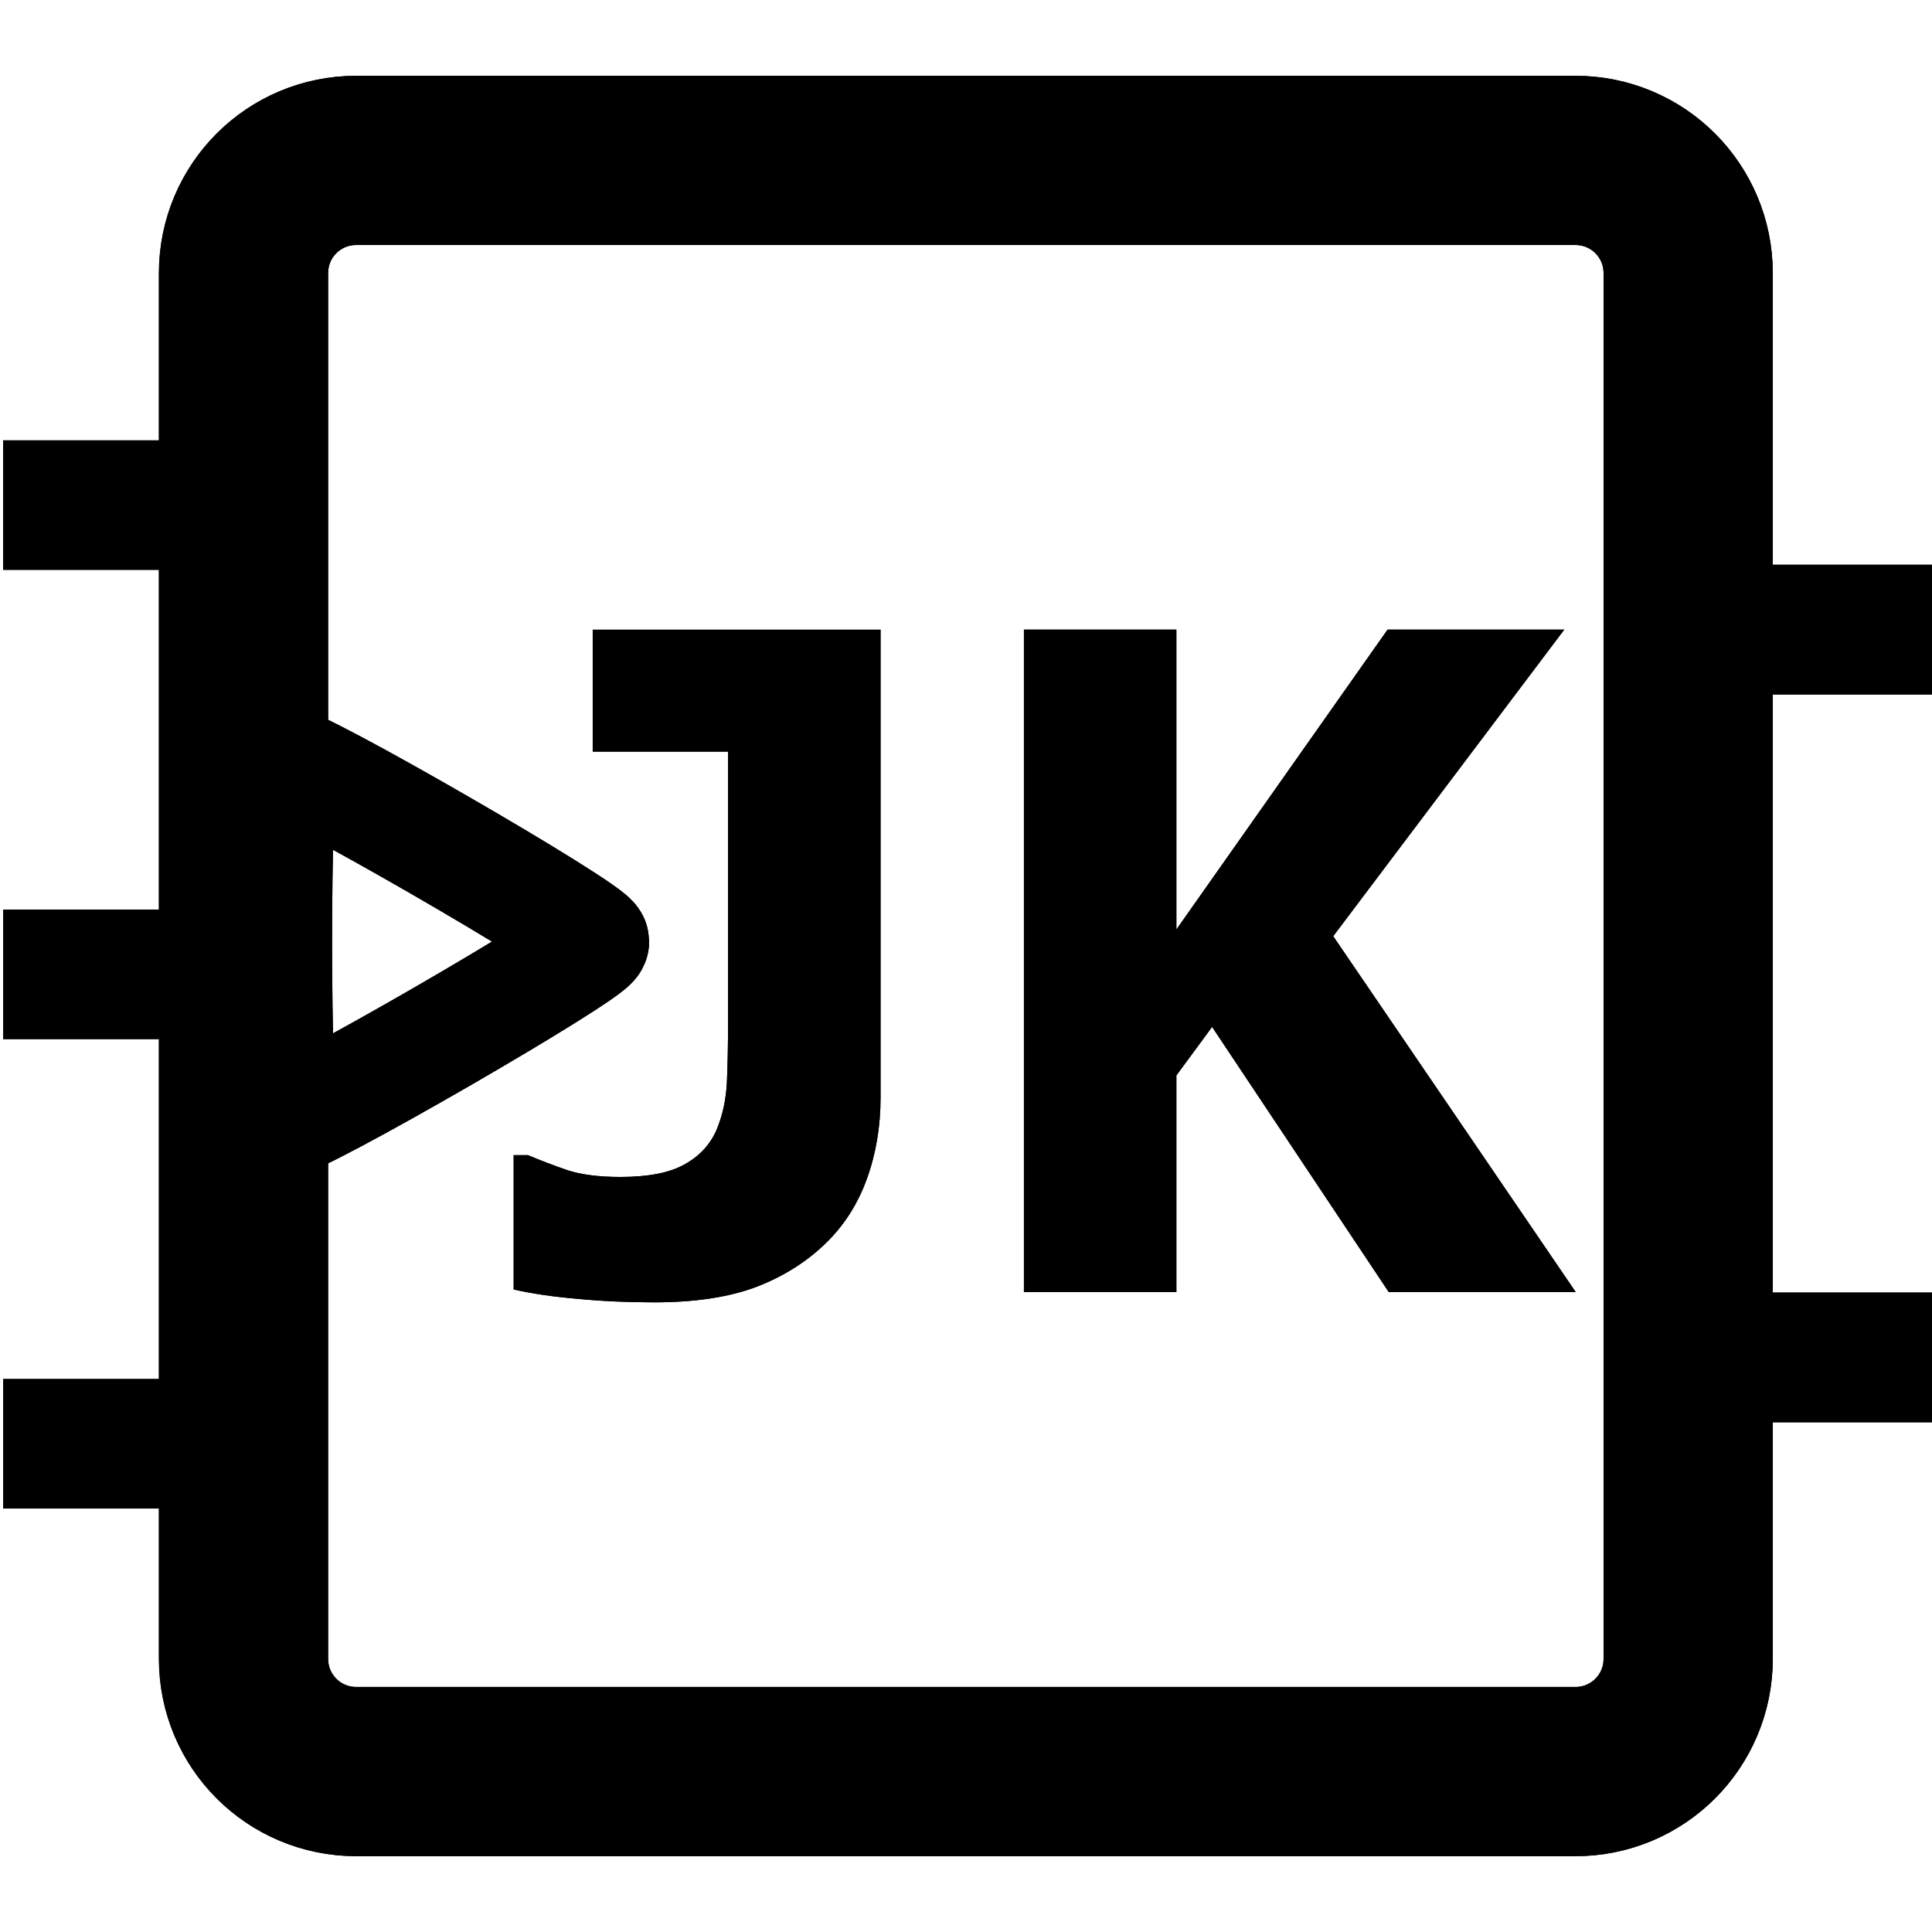
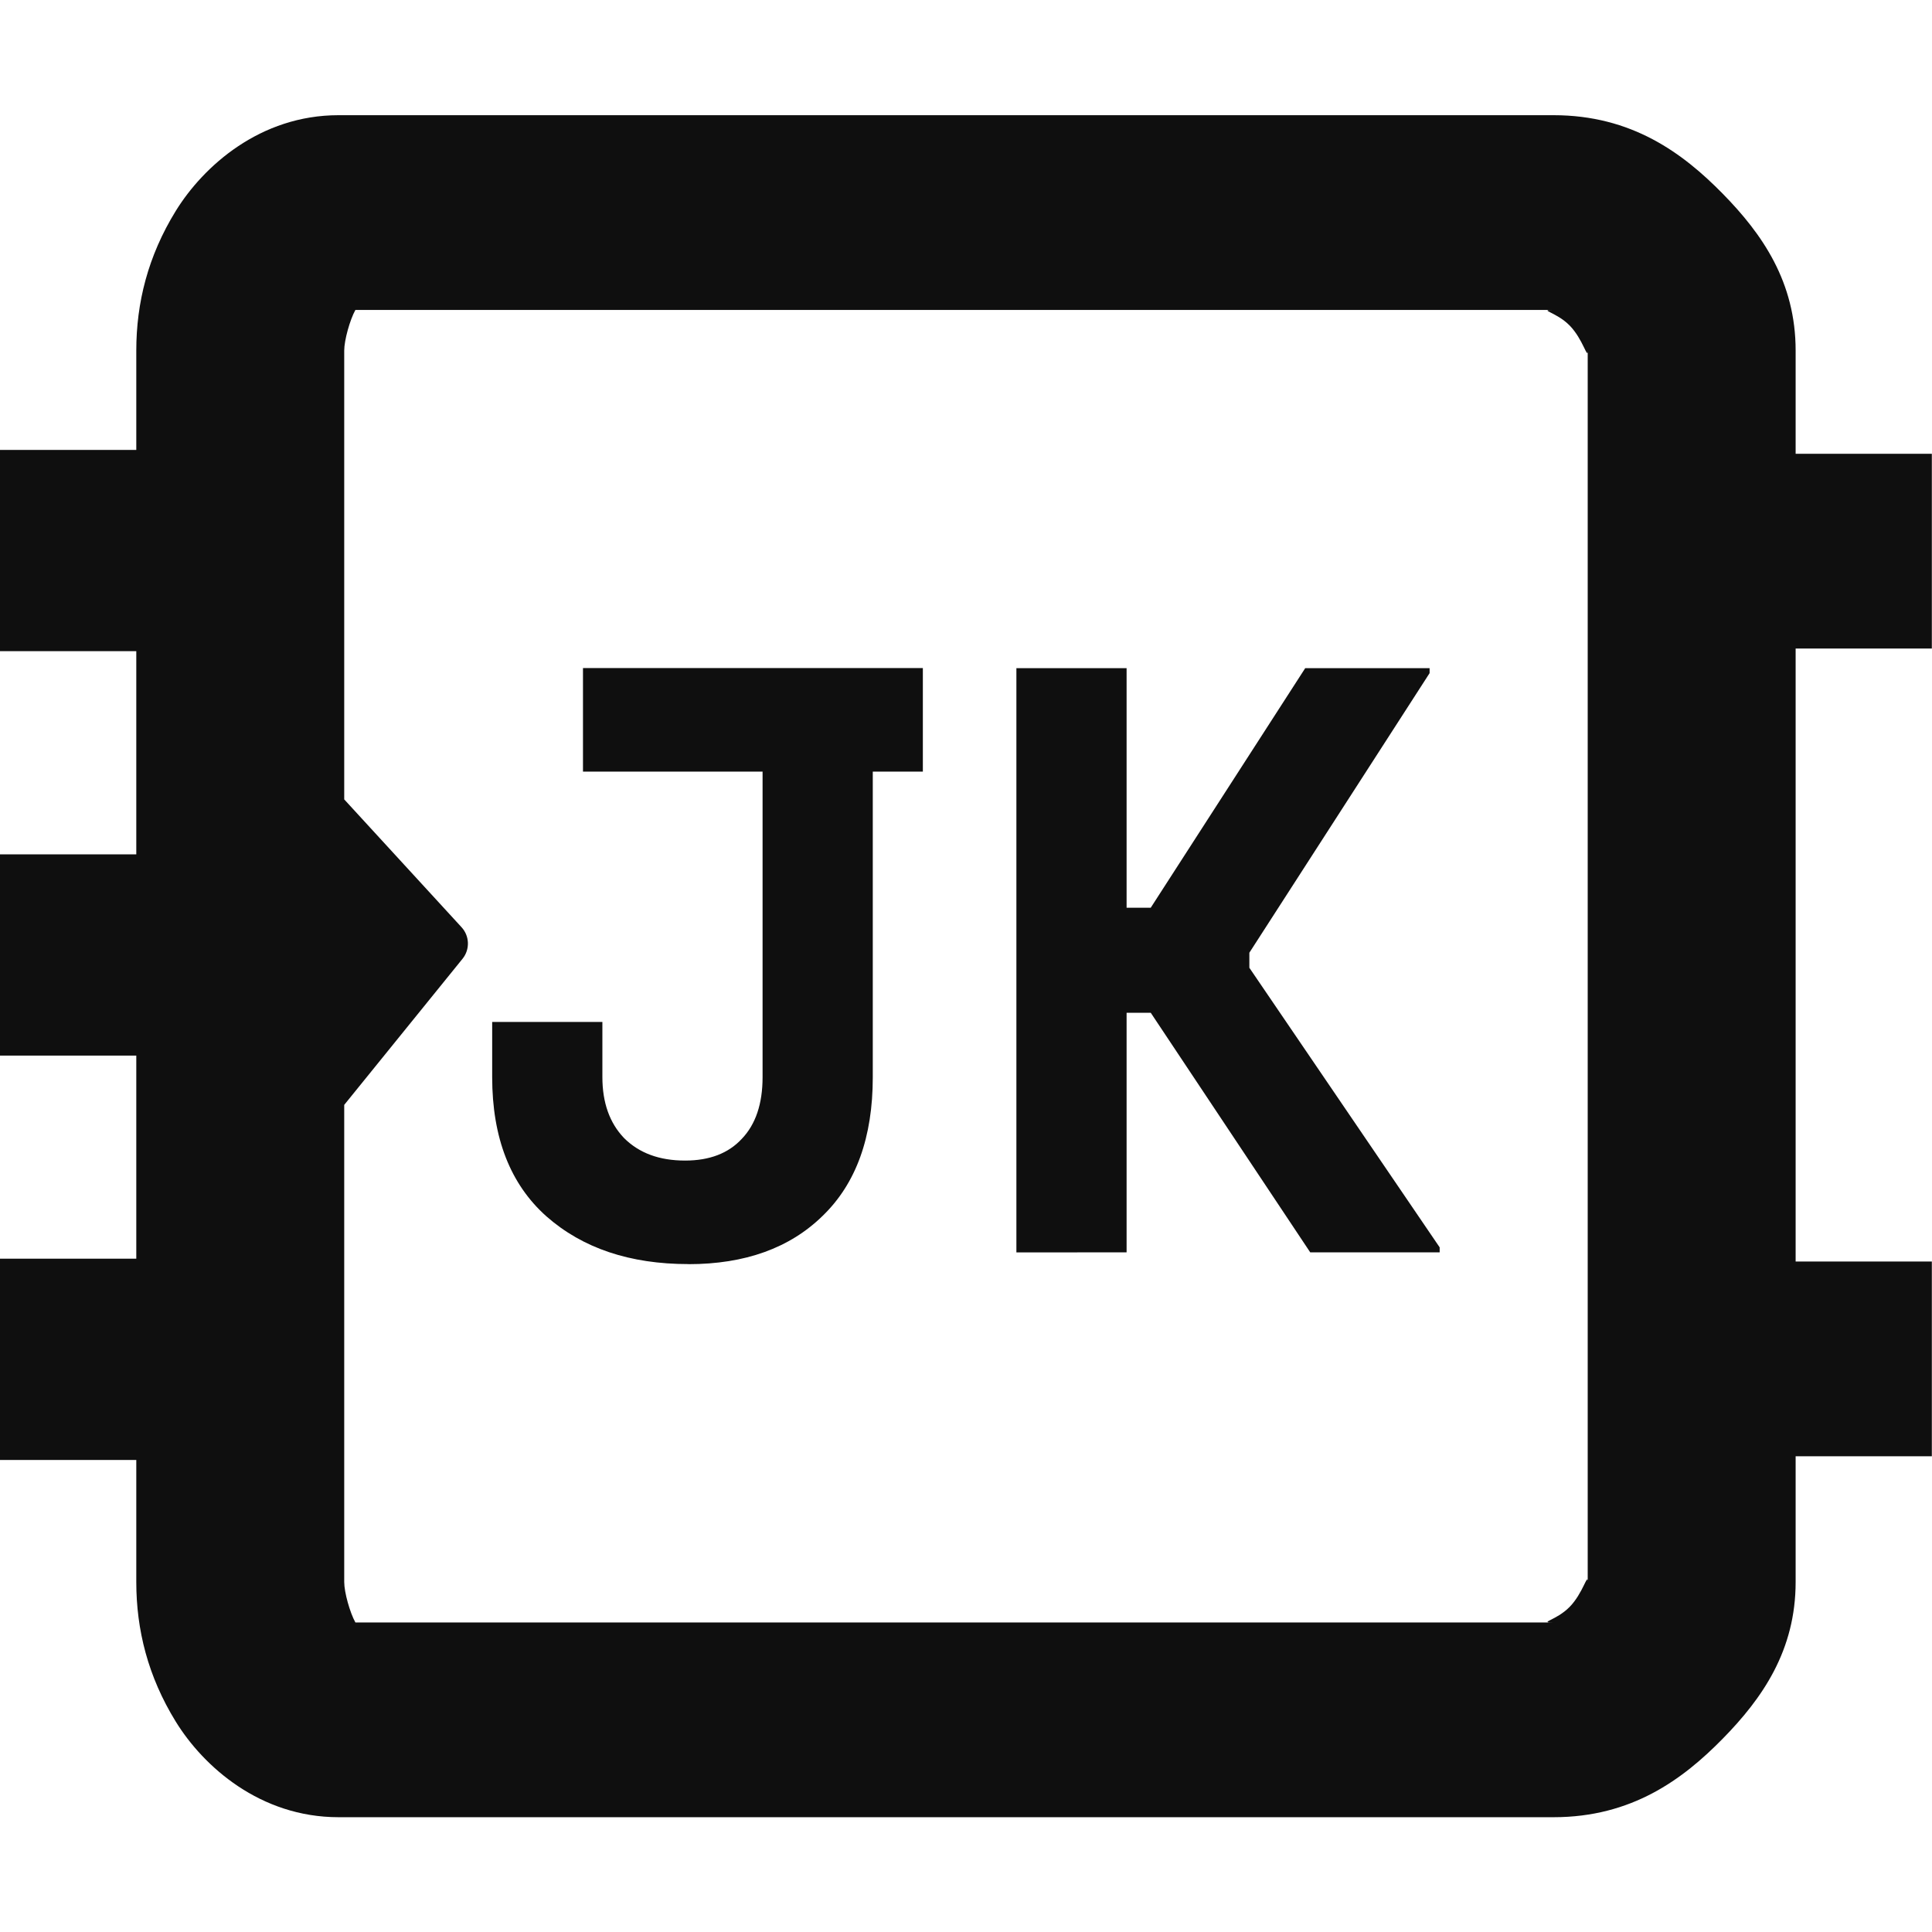
- <svg xmlns="http://www.w3.org/2000/svg" version="1.1" viewBox="0 0 28 28">
-   <g transform="matrix(1.090073,0,0,1.090073,27.30527,115.9748)">
-     <path d="m-13.342-91.798q0 0.58-0.185 1.088-0.185 0.503-0.549 0.852-0.385 0.373-0.929 0.58-0.544 0.201-1.346 0.201-0.544 0-1.024-0.047-0.48-0.041-0.845-0.124v-1.786h0.19q0.253 0.106 0.528 0.201 0.275 0.089 0.702 0.089 0.554 0 0.85-0.166 0.301-0.166 0.428-0.461 0.121-0.29 0.137-0.633 0.016-0.349 0.016-0.887v-3.508h-1.8v-1.621h3.827zm9.243 2.585h-2.486l-2.349-3.526-0.475 0.645v2.881h-2.027v-8.808h2.027v3.987l2.808-3.987h2.349l-3.072 4.076z" stroke-width=".69" aria-label="JK" />
-     <g fill="none" stroke="#000">
-       <path d="m-25.008-99.676h3.196" stroke-width="1.725" />
-       <g stroke-linejoin="round">
-         <path d="m-20.311-104.259h16.207c0.831 0 1.5 0.669 1.5 1.5v18.421c0 0.831-0.669 1.5-1.5 1.5h-16.207c-0.831 0-1.5-0.669-1.5-1.5v-18.421c0-0.831 0.669-1.5 1.5-1.5z" stroke-width="2.25" />
-         <path d="m-2.559-98.021h3.196" stroke-width="1.725" />
-         <path d="m-2.559-88.345h3.196" stroke-width="1.725" />
-         <path d="m-21.291-91.494c-0.124-0.071-0.124-4.688 0-4.759 0.124-0.071 4.122 2.237 4.122 2.38s-3.998 2.451-4.122 2.38z" stroke-width="1.5" />
-       </g>
-     </g>
-     <g transform="translate(-25.00771,-106.3486)">
-       <path d="m11.666 14.551q0 0.58-0.185 1.088-0.185 0.503-0.549 0.852-0.385 0.373-0.929 0.58-0.544 0.201-1.346 0.201-0.544 0-1.024-0.047-0.48-0.041-0.845-0.124v-1.786h0.19q0.253 0.106 0.528 0.201 0.275 0.089 0.702 0.089 0.554 0 0.85-0.166 0.301-0.166 0.428-0.461 0.121-0.29 0.137-0.633 0.016-0.349 0.016-0.887v-3.508h-1.8v-1.621h3.827zm9.243 2.585h-2.486l-2.349-3.526-0.475 0.645v2.881h-2.027v-8.808h2.027v3.987l2.808-3.987h2.349l-3.072 4.076z" stroke-width=".69" aria-label="JK" />
-       <g fill="none" stroke="#000">
-         <path d="m1.9073486e-7 12.912h3.196" stroke-width="1.725" />
-         <path d="m2.0964921e-7 19.151h3.196" stroke-width="1.725" />
-         <g stroke-linejoin="round">
-           <path d="m4.696 2.089h16.207c0.831 0 1.5 0.669 1.5 1.5v18.421c0 0.831-0.669 1.5-1.5 1.5h-16.207c-0.831 0-1.5-0.669-1.5-1.5v-18.421c0-0.831 0.669-1.5 1.5-1.5z" stroke-width="2.25" />
-           <path d="m22.449 8.328h3.196" stroke-width="1.725" />
-           <path d="m22.449 18.004h3.196" stroke-width="1.725" />
-           <path d="m3.717 14.854c-0.124-0.071-0.124-4.688 0-4.759s4.122 2.237 4.122 2.38c0 0.143-3.998 2.451-4.122 2.38z" stroke-width="1.5" />
-         </g>
-       </g>
-     </g>
-   </g>
+ <svg xmlns="http://www.w3.org/2000/svg" version="1.1" viewBox="0 0 24 24" xml:space="preserve">
+   <path d="m3.593 14.092 1.921-2.37-1.921-2.092zm-0.109-4.742a0.3 0.3 0 0 0-0.191 0.281v4.461a0.3 0.3 0 0 0 0.533 0.189l1.92-2.371a0.3 0.3 0 0 0-0.012-0.391l-1.92-2.092a0.3 0.3 0 0 0-0.33-0.078zm0.408 1.051 1.225 1.334-1.225 1.51zm4.66 5.302c-0.727 0-1.314-0.197-1.763-0.592-0.45-0.4-0.675-0.977-0.675-1.731v-0.685h1.369v0.685c0 0.318 0.09 0.57 0.269 0.757 0.187 0.187 0.439 0.28 0.758 0.28 0.304 0 0.538-0.09 0.704-0.269 0.173-0.18 0.259-0.436 0.259-0.767v-3.796h-2.231v-1.286h4.222v1.286h-0.622v3.796c0 0.746-0.207 1.32-0.621 1.721-0.408 0.401-0.965 0.602-1.67 0.602m4.075-0.146v-7.258h1.369v2.976h0.3l1.919-2.976h1.545v0.062l-2.239 3.473v0.187l2.364 3.473v0.062h-1.608l-1.981-2.976h-0.3v2.976zm-12.627-4.945v2.5h2.99v-2.5zm0 5.023v2.5h2.99v-2.5zm0-3.774h2.99m-2.99 5.024h2.99m18.019-11.249v2.419h2.99v-2.419zm0 10.034v2.419h2.99v-2.419zm-16.803-14.24c-0.972 0-1.676 0.63-2.022 1.19-0.345 0.56-0.49 1.141-0.49 1.734v15.297c0 0.594 0.145 1.174 0.49 1.734s1.05 1.188 2.022 1.188h15.094c0.972 0 1.605-0.47 2.1-0.974 0.495-0.504 0.907-1.098 0.907-1.948v-15.297c0-0.851-0.412-1.446-0.907-1.95-0.495-0.504-1.129-0.974-2.1-0.974zm0.21 2.419h14.884c-0.195 0 0.031 0.023 0.199 0.193 0.168 0.171 0.225 0.434 0.225 0.312v15.297c0-0.123-0.057 0.139-0.225 0.31s-0.393 0.193-0.199 0.193h-14.884c-0.068-0.122-0.139-0.374-0.139-0.503v-15.297c0-0.129 0.071-0.383 0.139-0.505zm-4.417 1.739v2.5h2.992v-2.5z" fill="#000000f0" />
</svg>
